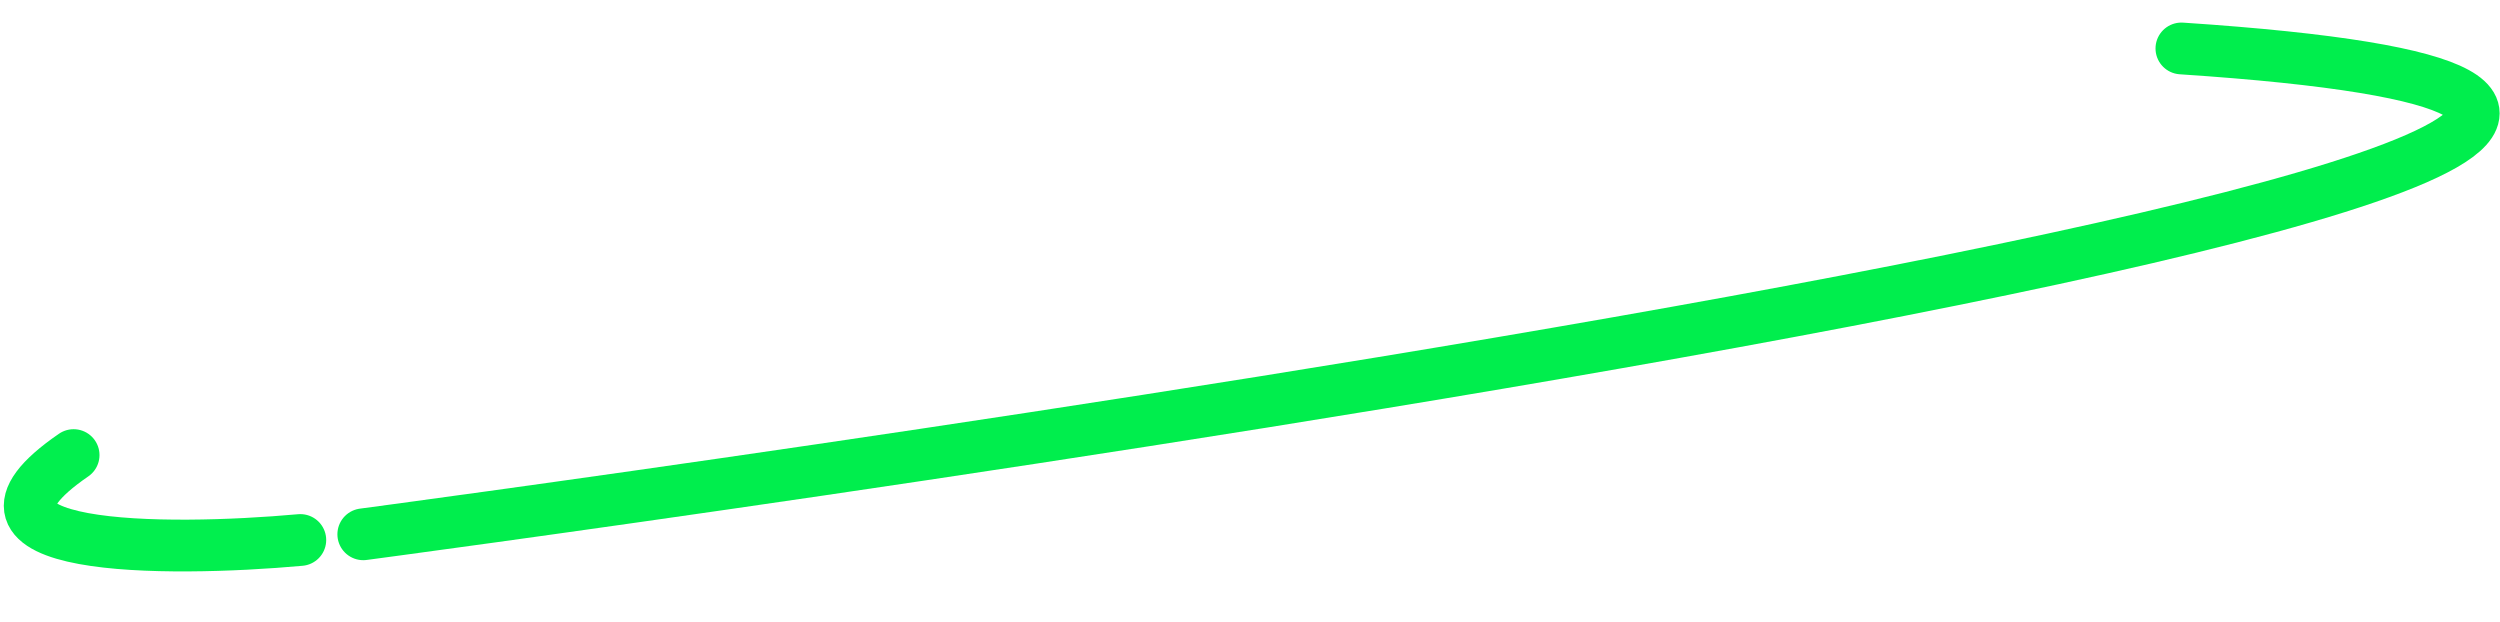
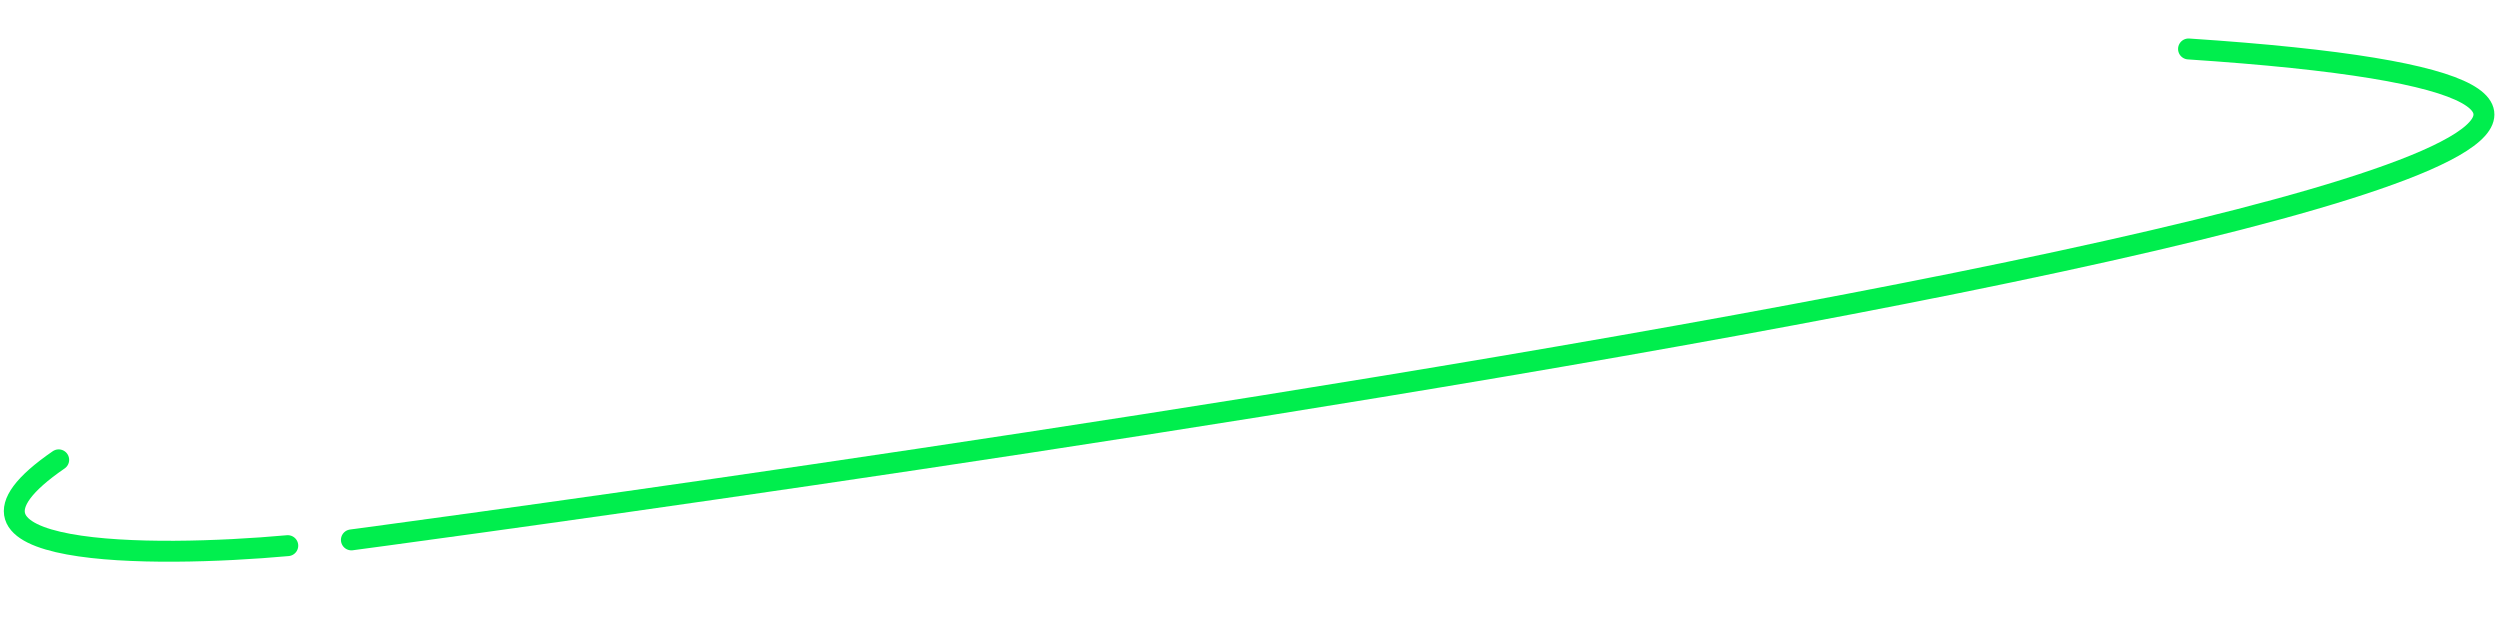
- <svg xmlns="http://www.w3.org/2000/svg" width="483" height="120" viewBox="0 0 483 120" fill="none">
-   <path d="M70.186 103.227C70.186 103.227 659.052 25.097 421.446 9.361" stroke="#00EE4D" stroke-width="10" stroke-linecap="round" />
-   <path d="M14.222 87.922C-13.105 106.693 32.036 106.681 58.022 104.328" stroke="#01EF4E" stroke-width="10" stroke-linecap="round" />
+ <svg xmlns="http://www.w3.org/2000/svg" width="478" height="120" viewBox="0 0 478 120" fill="none">
+   <path d="M67.186 103.227C67.186 103.227 656.052 25.097 418.446 9.361" stroke="#00EE4D" stroke-width="4" stroke-linecap="round" />
+   <path d="M11.222 87.922C-16.105 106.693 29.036 106.681 55.022 104.328" stroke="#01EF4E" stroke-width="4" stroke-linecap="round" />
</svg>
